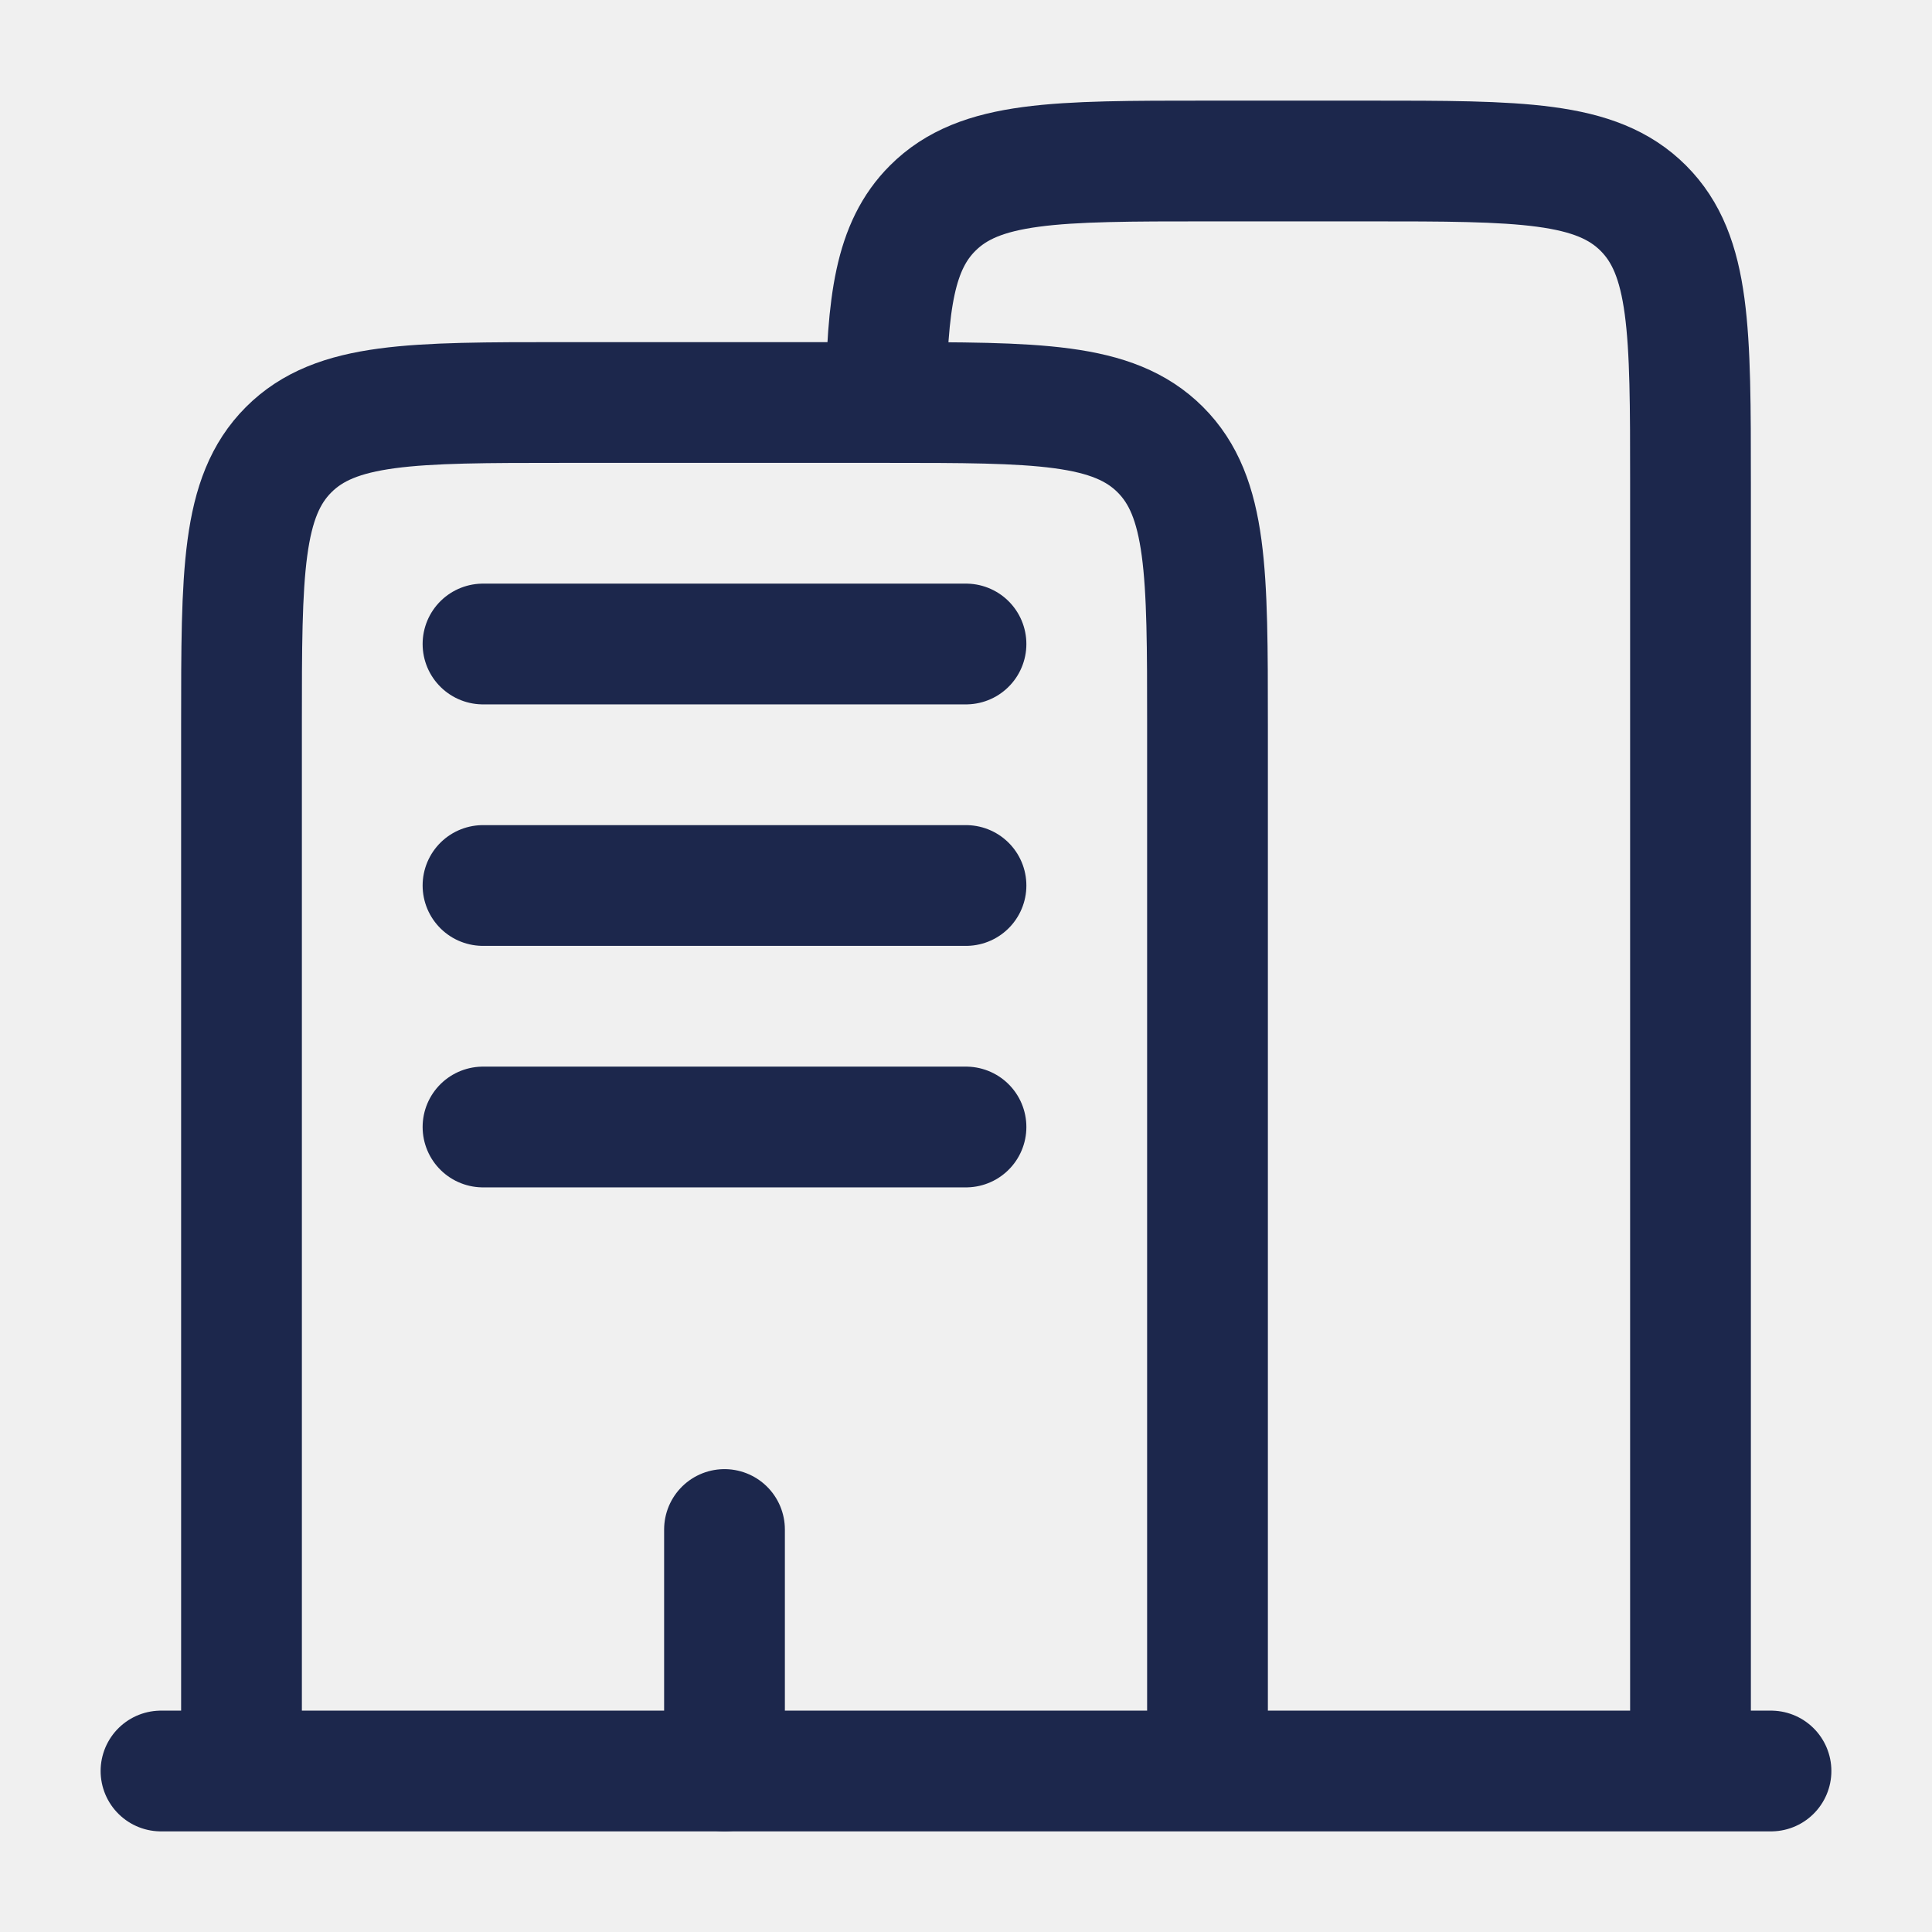
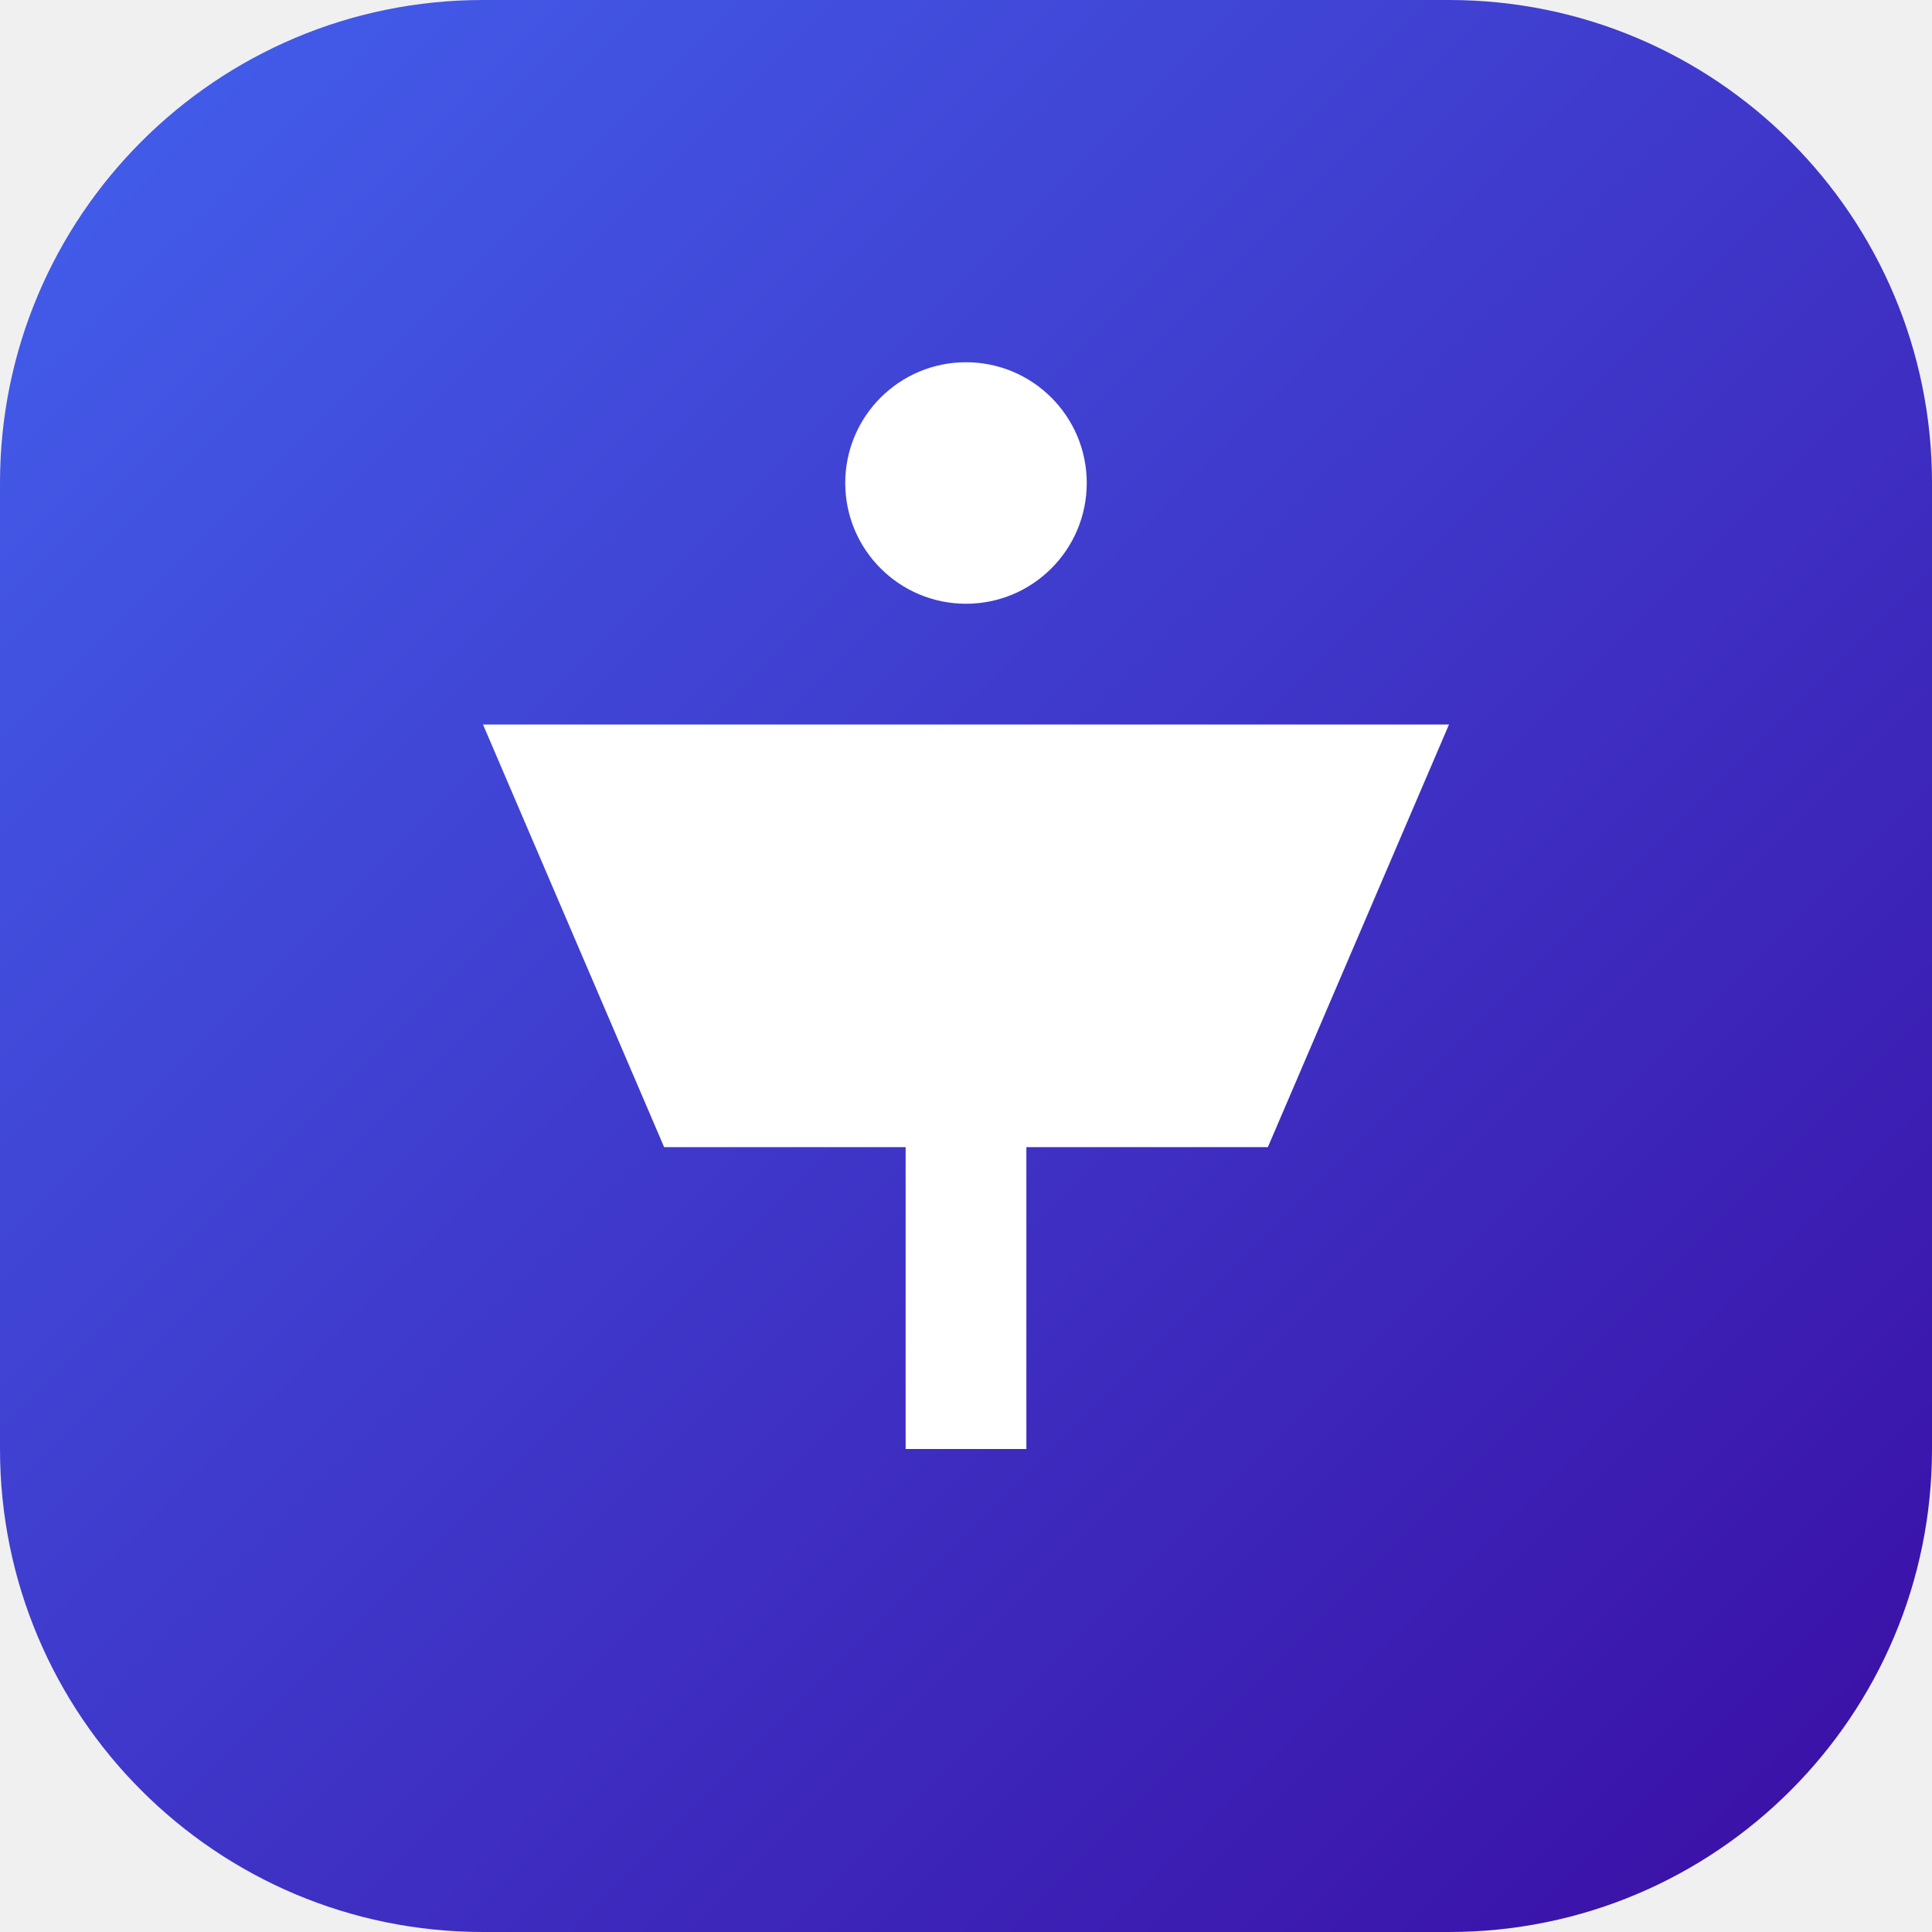
- <svg xmlns="http://www.w3.org/2000/svg" width="800px" height="800px" viewBox="0 0 24 24" fill="none">
-   <path d="M22 22L2 22" stroke="#1C274C" stroke-width="1.5" stroke-linecap="round" />
-   <path d="M21 22V6C21 4.114 21 3.172 20.414 2.586C19.828 2 18.886 2 17 2H15C13.114 2 12.172 2 11.586 2.586C11.114 3.057 11.022 3.76 11.004 5" stroke="#1C274C" stroke-width="1.5" />
-   <path d="M15 22V9C15 7.114 15 6.172 14.414 5.586C13.828 5 12.886 5 11 5H7C5.114 5 4.172 5 3.586 5.586C3 6.172 3 7.114 3 9V22" stroke="#1C274C" stroke-width="1.5" />
-   <path d="M9 22V19" stroke="#1C274C" stroke-width="1.5" stroke-linecap="round" />
-   <path d="M6 8H12" stroke="#1C274C" stroke-width="1.5" stroke-linecap="round" />
-   <path d="M6 11H12" stroke="#1C274C" stroke-width="1.5" stroke-linecap="round" />
-   <path d="M6 14H12" stroke="#1C274C" stroke-width="1.5" stroke-linecap="round" />
+ <svg xmlns="http://www.w3.org/2000/svg" viewBox="0 0 512 512" width="512" height="512">
+   <defs>
+     <linearGradient id="gradient" x1="0%" y1="0%" x2="100%" y2="100%">
+       <stop offset="0%" stop-color="#4361ee" />
+       <stop offset="100%" stop-color="#3a0ca3" />
+     </linearGradient>
+   </defs>
+   <rect width="512" height="512" rx="128" fill="url(#gradient)" />
+   <path d="M 128,192 L 384,192 L 336,304 L 272,304 L 272,384 L 240,384 L 240,304 L 176,304 Z" fill="white" />
+   <circle cx="256" cy="128" r="32" fill="white" />
</svg>
